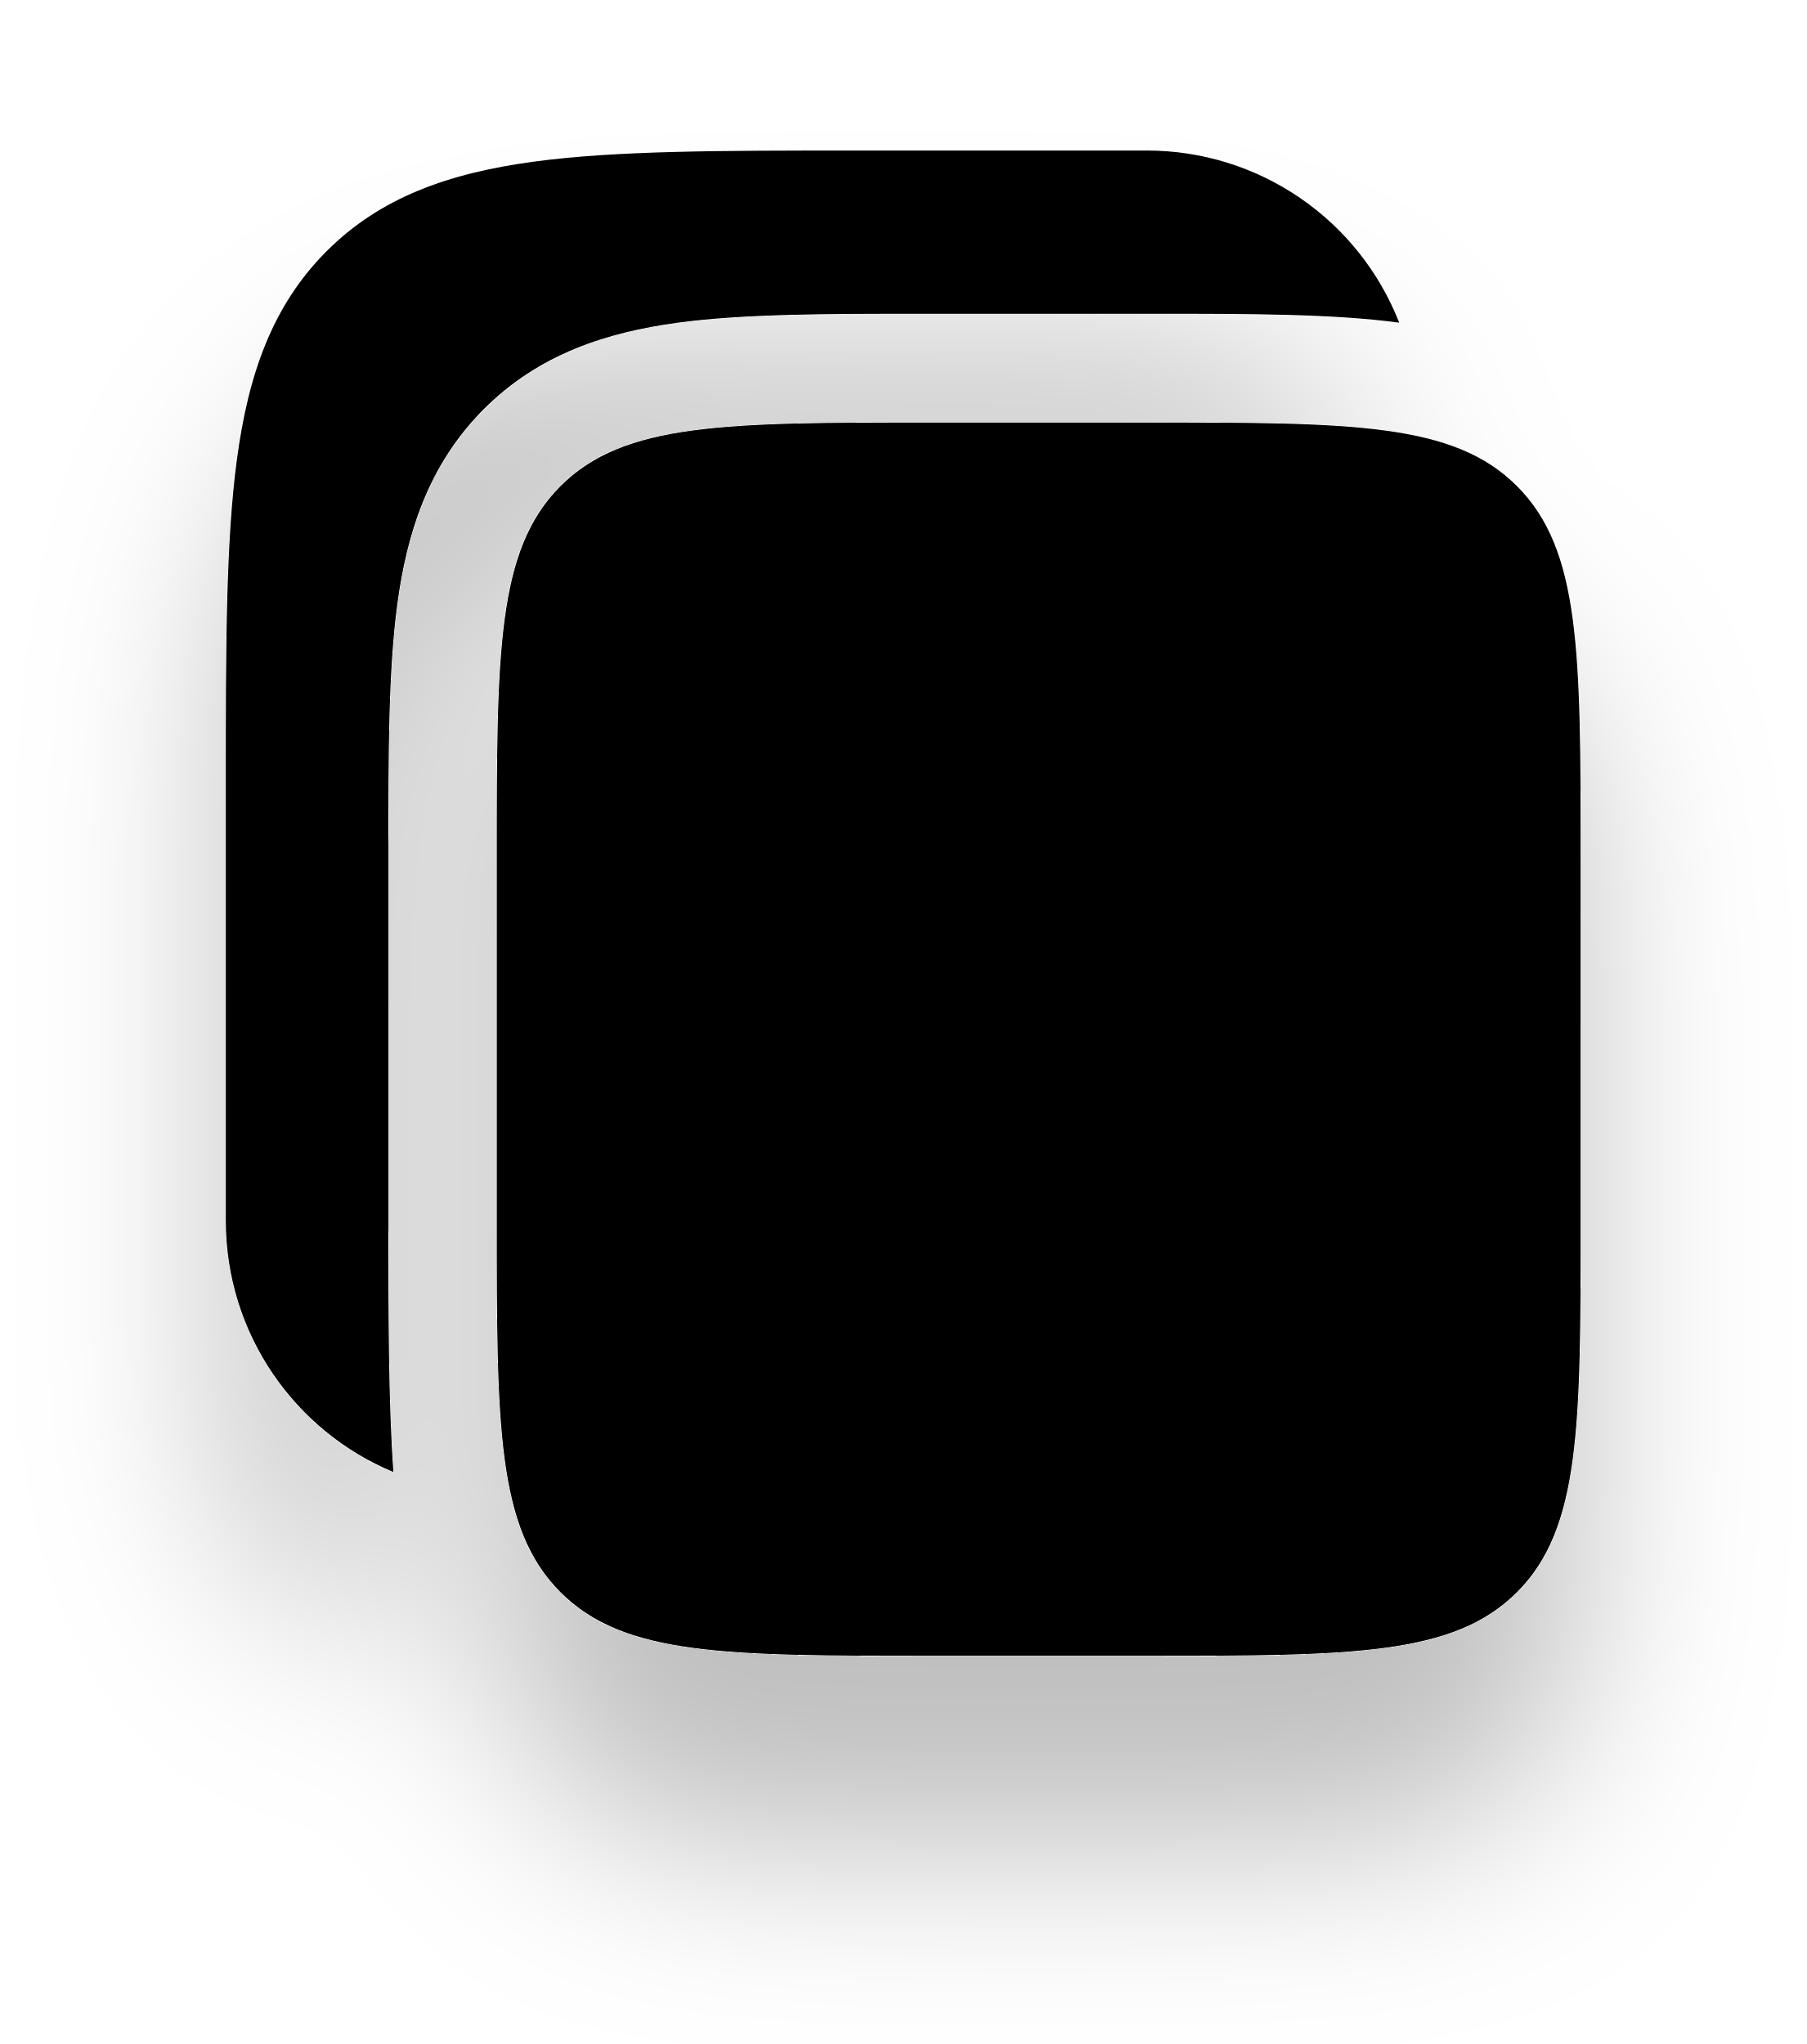
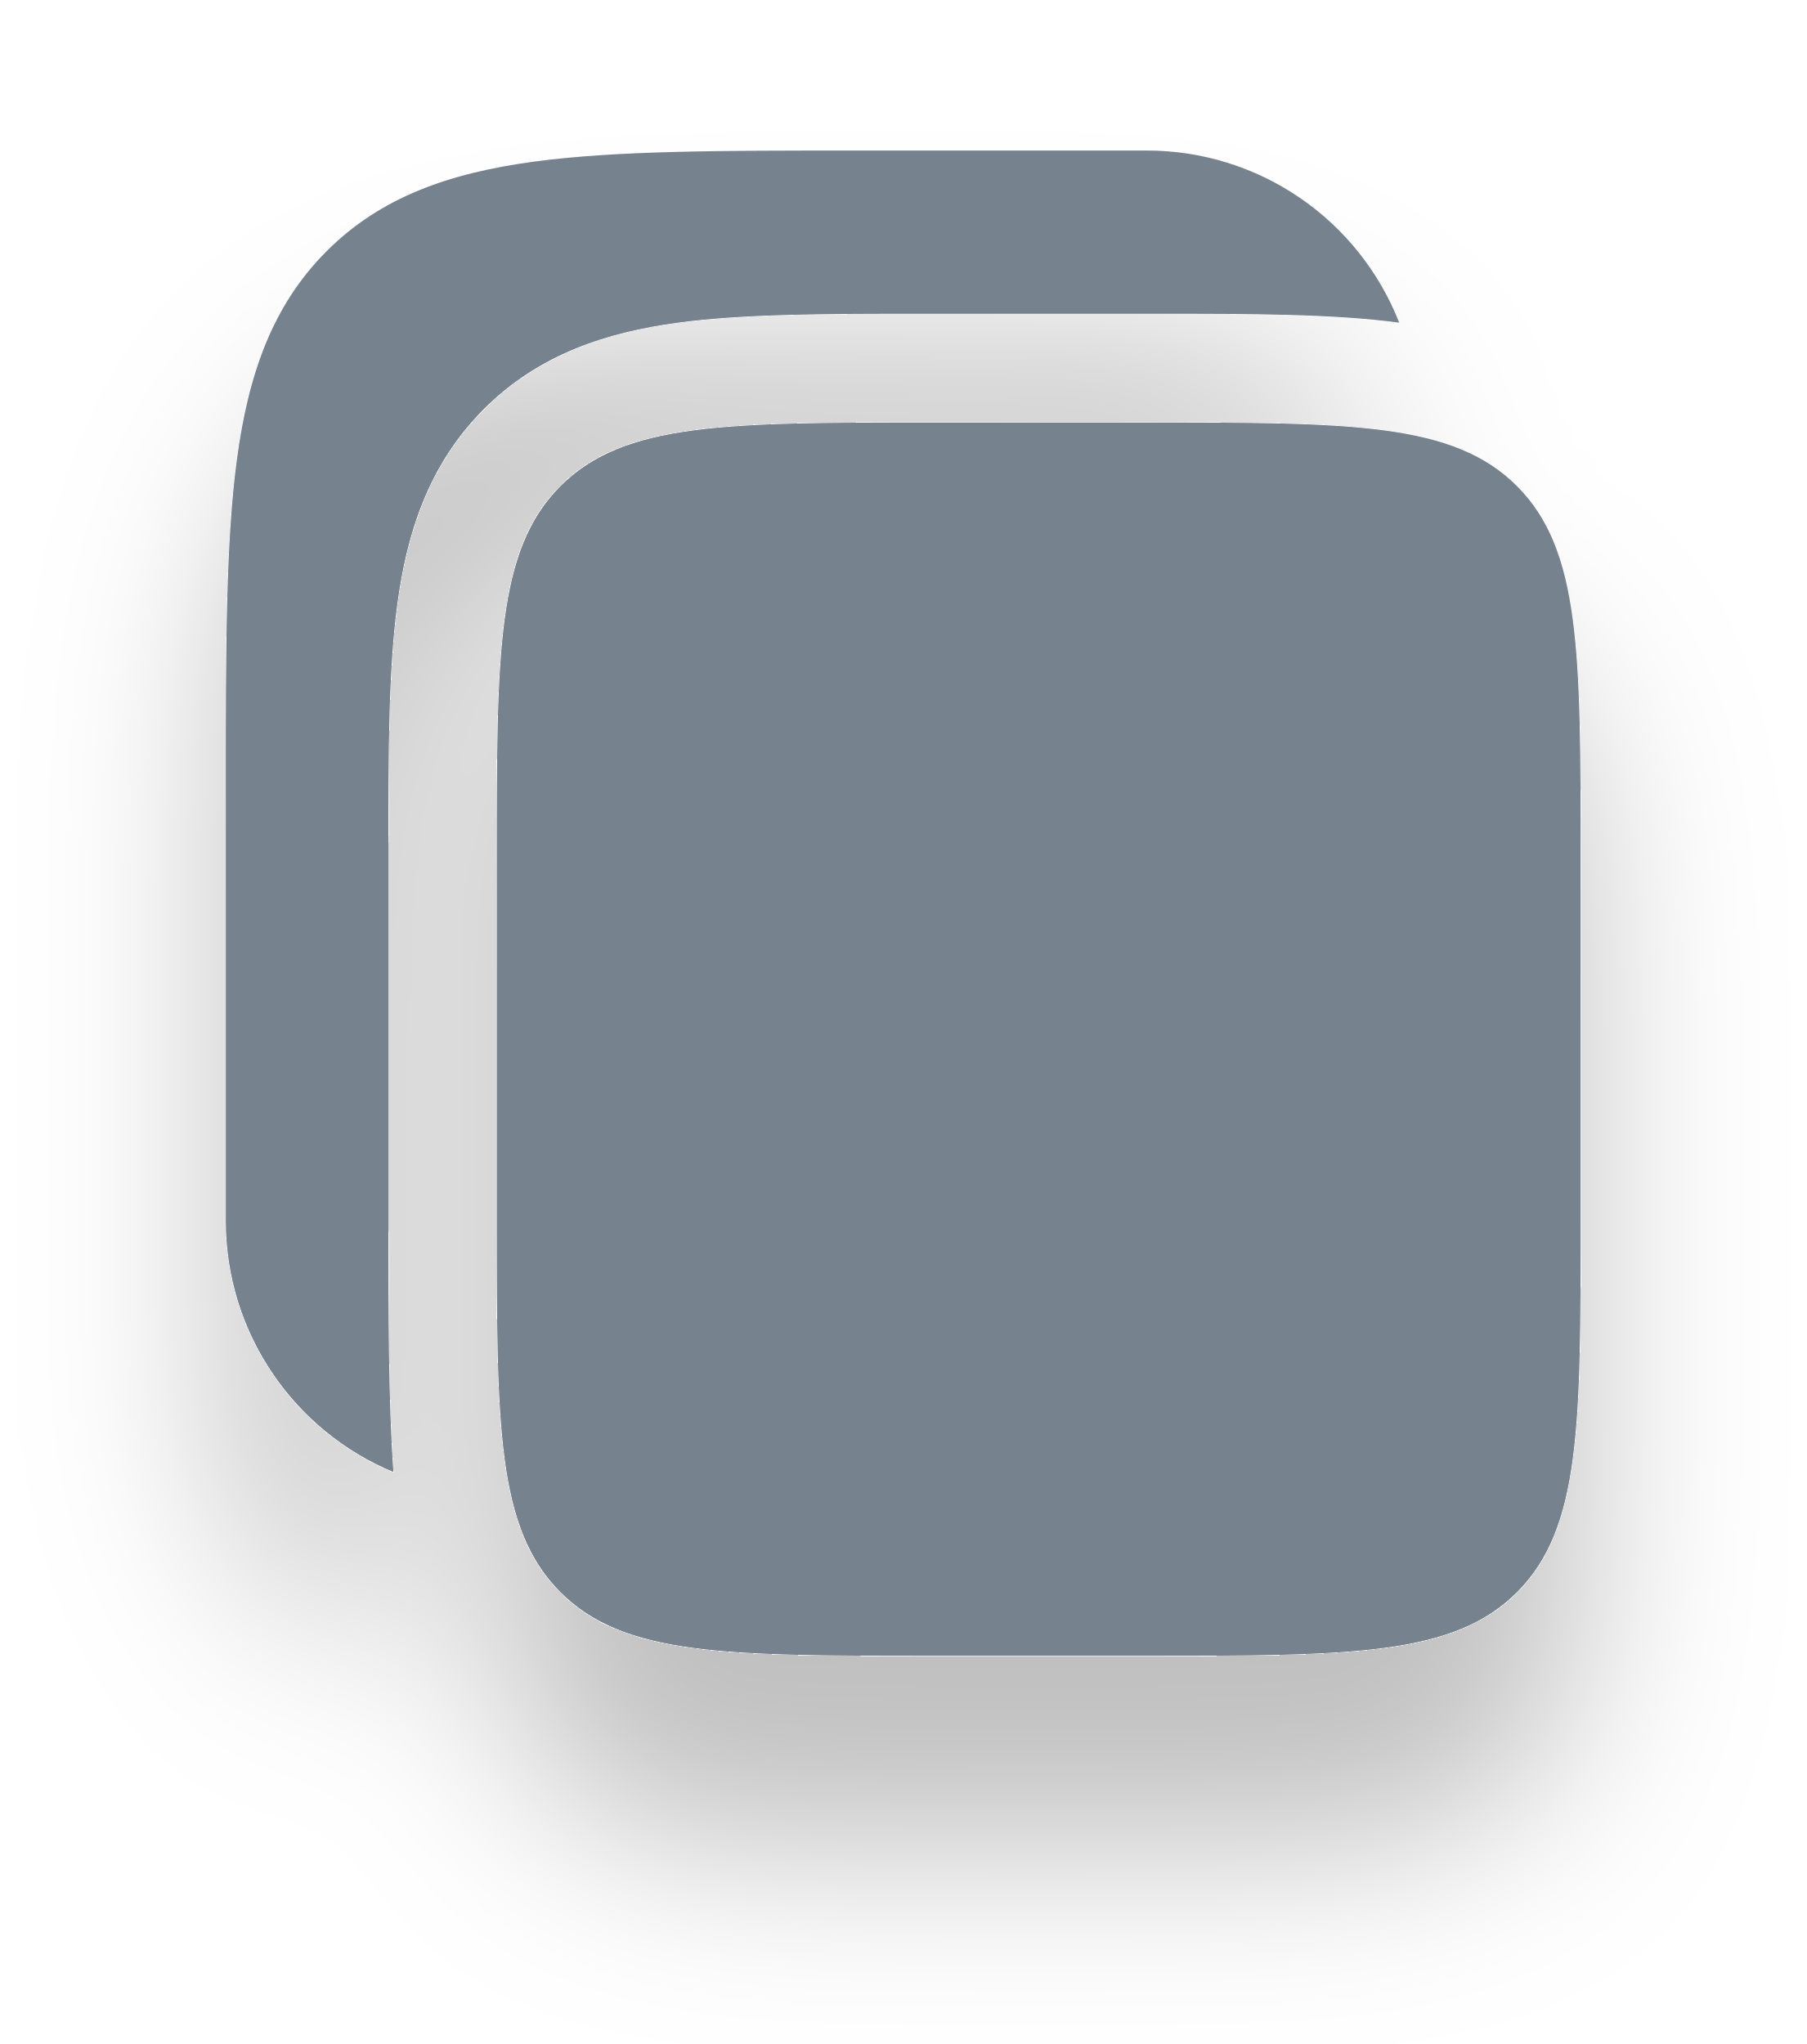
<svg xmlns="http://www.w3.org/2000/svg" width="38" height="43" viewBox="0 0 38 43" fill="none">
  <g filter="url(#filter0_d_100_331)">
-     <path d="M24.13 3.167H17.965C15.171 3.167 12.958 3.167 11.227 3.401C9.445 3.642 8.002 4.148 6.865 5.29C5.727 6.431 5.222 7.88 4.983 9.669C4.75 11.408 4.75 13.629 4.75 16.433V25.677C4.75 28.064 6.207 30.11 8.276 30.968C8.17 29.527 8.17 27.509 8.17 25.827V17.895C8.17 15.867 8.17 14.117 8.357 12.717C8.558 11.216 9.011 9.779 10.173 8.612C11.335 7.445 12.768 6.99 14.263 6.788C15.656 6.601 17.398 6.601 19.42 6.601H24.28C26.301 6.601 28.039 6.601 29.434 6.788C29.016 5.721 28.287 4.805 27.34 4.159C26.394 3.513 25.276 3.167 24.13 3.167Z" fill="black" />
-     <path d="M10.45 18.045C10.45 13.729 10.45 11.571 11.787 10.23C13.121 8.889 15.27 8.889 19.57 8.889H24.13C28.429 8.889 30.579 8.889 31.915 10.23C33.25 11.571 33.25 13.729 33.25 18.045V25.677C33.25 29.993 33.25 32.151 31.915 33.492C30.579 34.833 28.429 34.833 24.13 34.833H19.57C15.271 34.833 13.121 34.833 11.787 33.492C10.45 32.151 10.45 29.993 10.45 25.677V18.045Z" fill="black" />
+     <path d="M24.13 3.167H17.965C15.171 3.167 12.958 3.167 11.227 3.401C9.445 3.642 8.002 4.148 6.865 5.29C5.727 6.431 5.222 7.88 4.983 9.669C4.75 11.408 4.75 13.629 4.75 16.433V25.677C4.75 28.064 6.207 30.11 8.276 30.968C8.17 29.527 8.17 27.509 8.17 25.827V17.895C8.17 15.867 8.17 14.117 8.357 12.717C8.558 11.216 9.011 9.779 10.173 8.612C11.335 7.445 12.768 6.99 14.263 6.788C15.656 6.601 17.398 6.601 19.42 6.601H24.28C26.301 6.601 28.039 6.601 29.434 6.788C29.016 5.721 28.287 4.805 27.34 4.159C26.394 3.513 25.276 3.167 24.13 3.167Z" fill="#76828D" />
+     <path d="M10.45 18.045C10.45 13.729 10.45 11.571 11.787 10.23C13.121 8.889 15.27 8.889 19.57 8.889H24.13C28.429 8.889 30.579 8.889 31.915 10.23C33.25 11.571 33.25 13.729 33.25 18.045V25.677C33.25 29.993 33.25 32.151 31.915 33.492C30.579 34.833 28.429 34.833 24.13 34.833H19.57C15.271 34.833 13.121 34.833 11.787 33.492C10.45 32.151 10.45 29.993 10.45 25.677V18.045Z" fill="#76828D" />
  </g>
  <defs>
    <filter id="filter0_d_100_331" x="-4" y="0" width="46" height="46" filterUnits="userSpaceOnUse" color-interpolation-filters="sRGB">
      <feFlood flood-opacity="0" result="BackgroundImageFix" />
      <feColorMatrix in="SourceAlpha" type="matrix" values="0 0 0 0 0 0 0 0 0 0 0 0 0 0 0 0 0 0 127 0" result="hardAlpha" />
      <feOffset dy="4" />
      <feGaussianBlur stdDeviation="2" />
      <feComposite in2="hardAlpha" operator="out" />
      <feColorMatrix type="matrix" values="0 0 0 0 0 0 0 0 0 0 0 0 0 0 0 0 0 0 0.25 0" />
      <feBlend mode="normal" in2="BackgroundImageFix" result="effect1_dropShadow_100_331" />
      <feBlend mode="normal" in="SourceGraphic" in2="effect1_dropShadow_100_331" result="shape" />
    </filter>
  </defs>
</svg>
